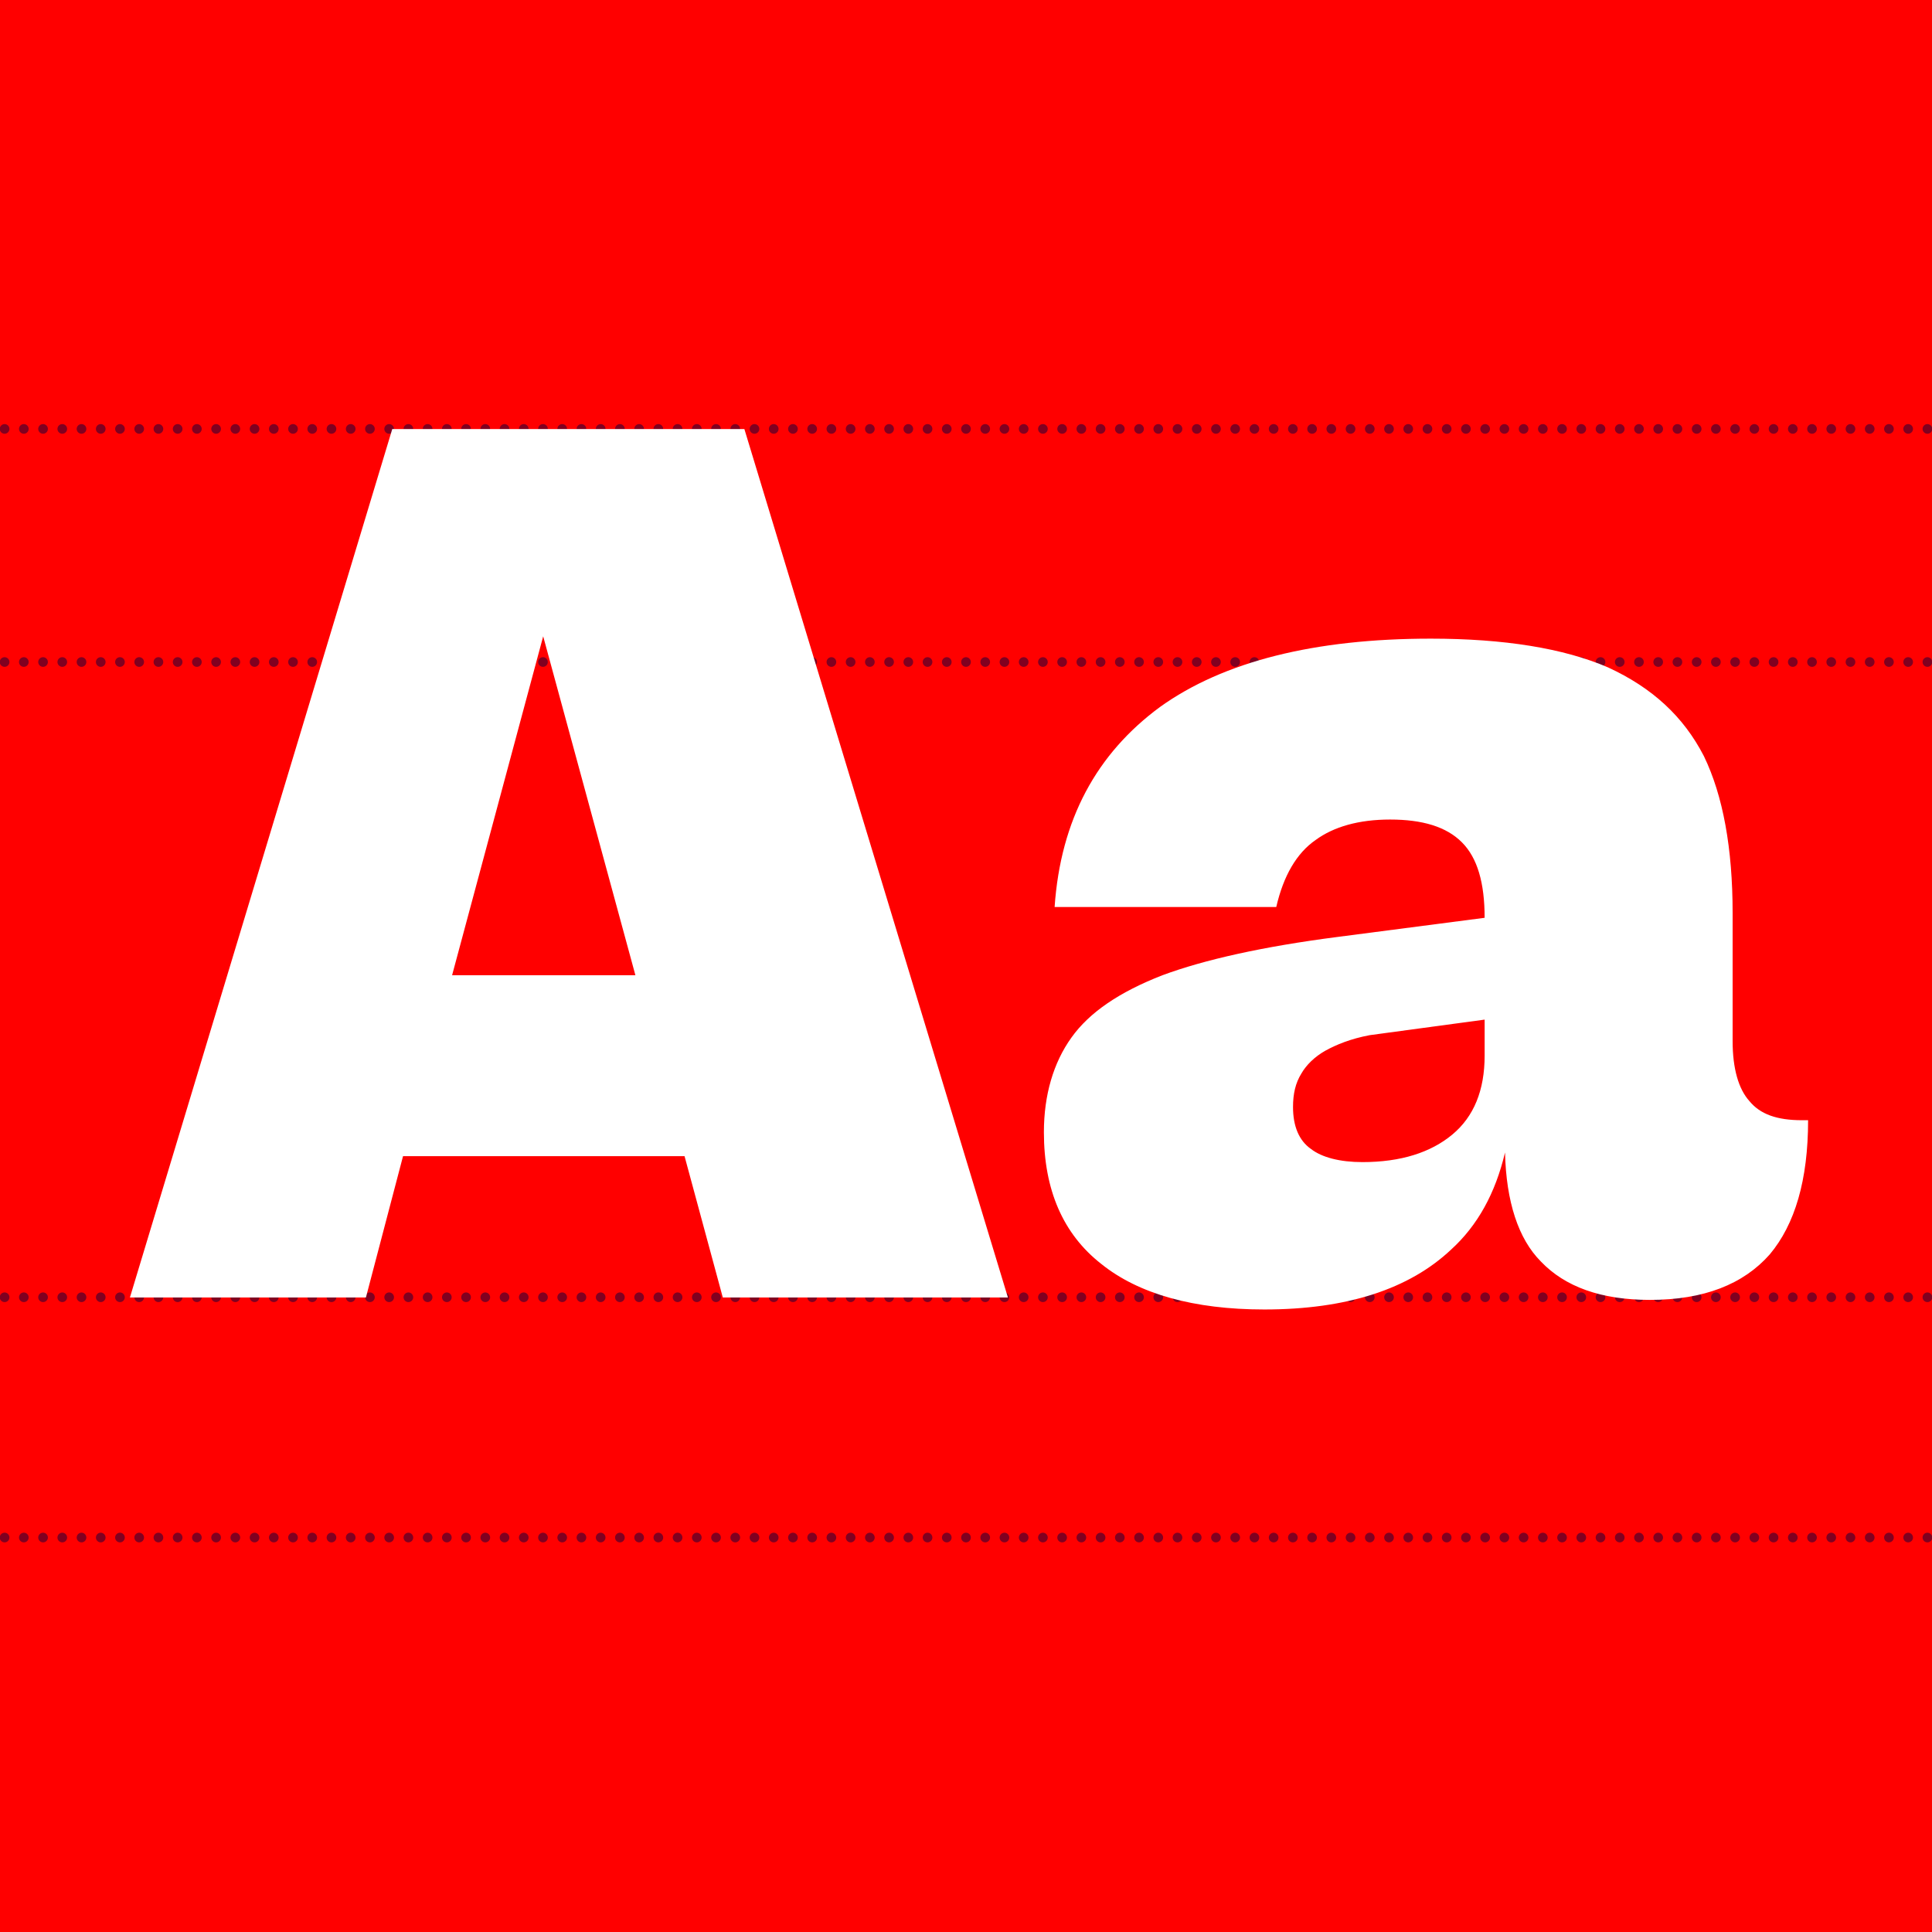
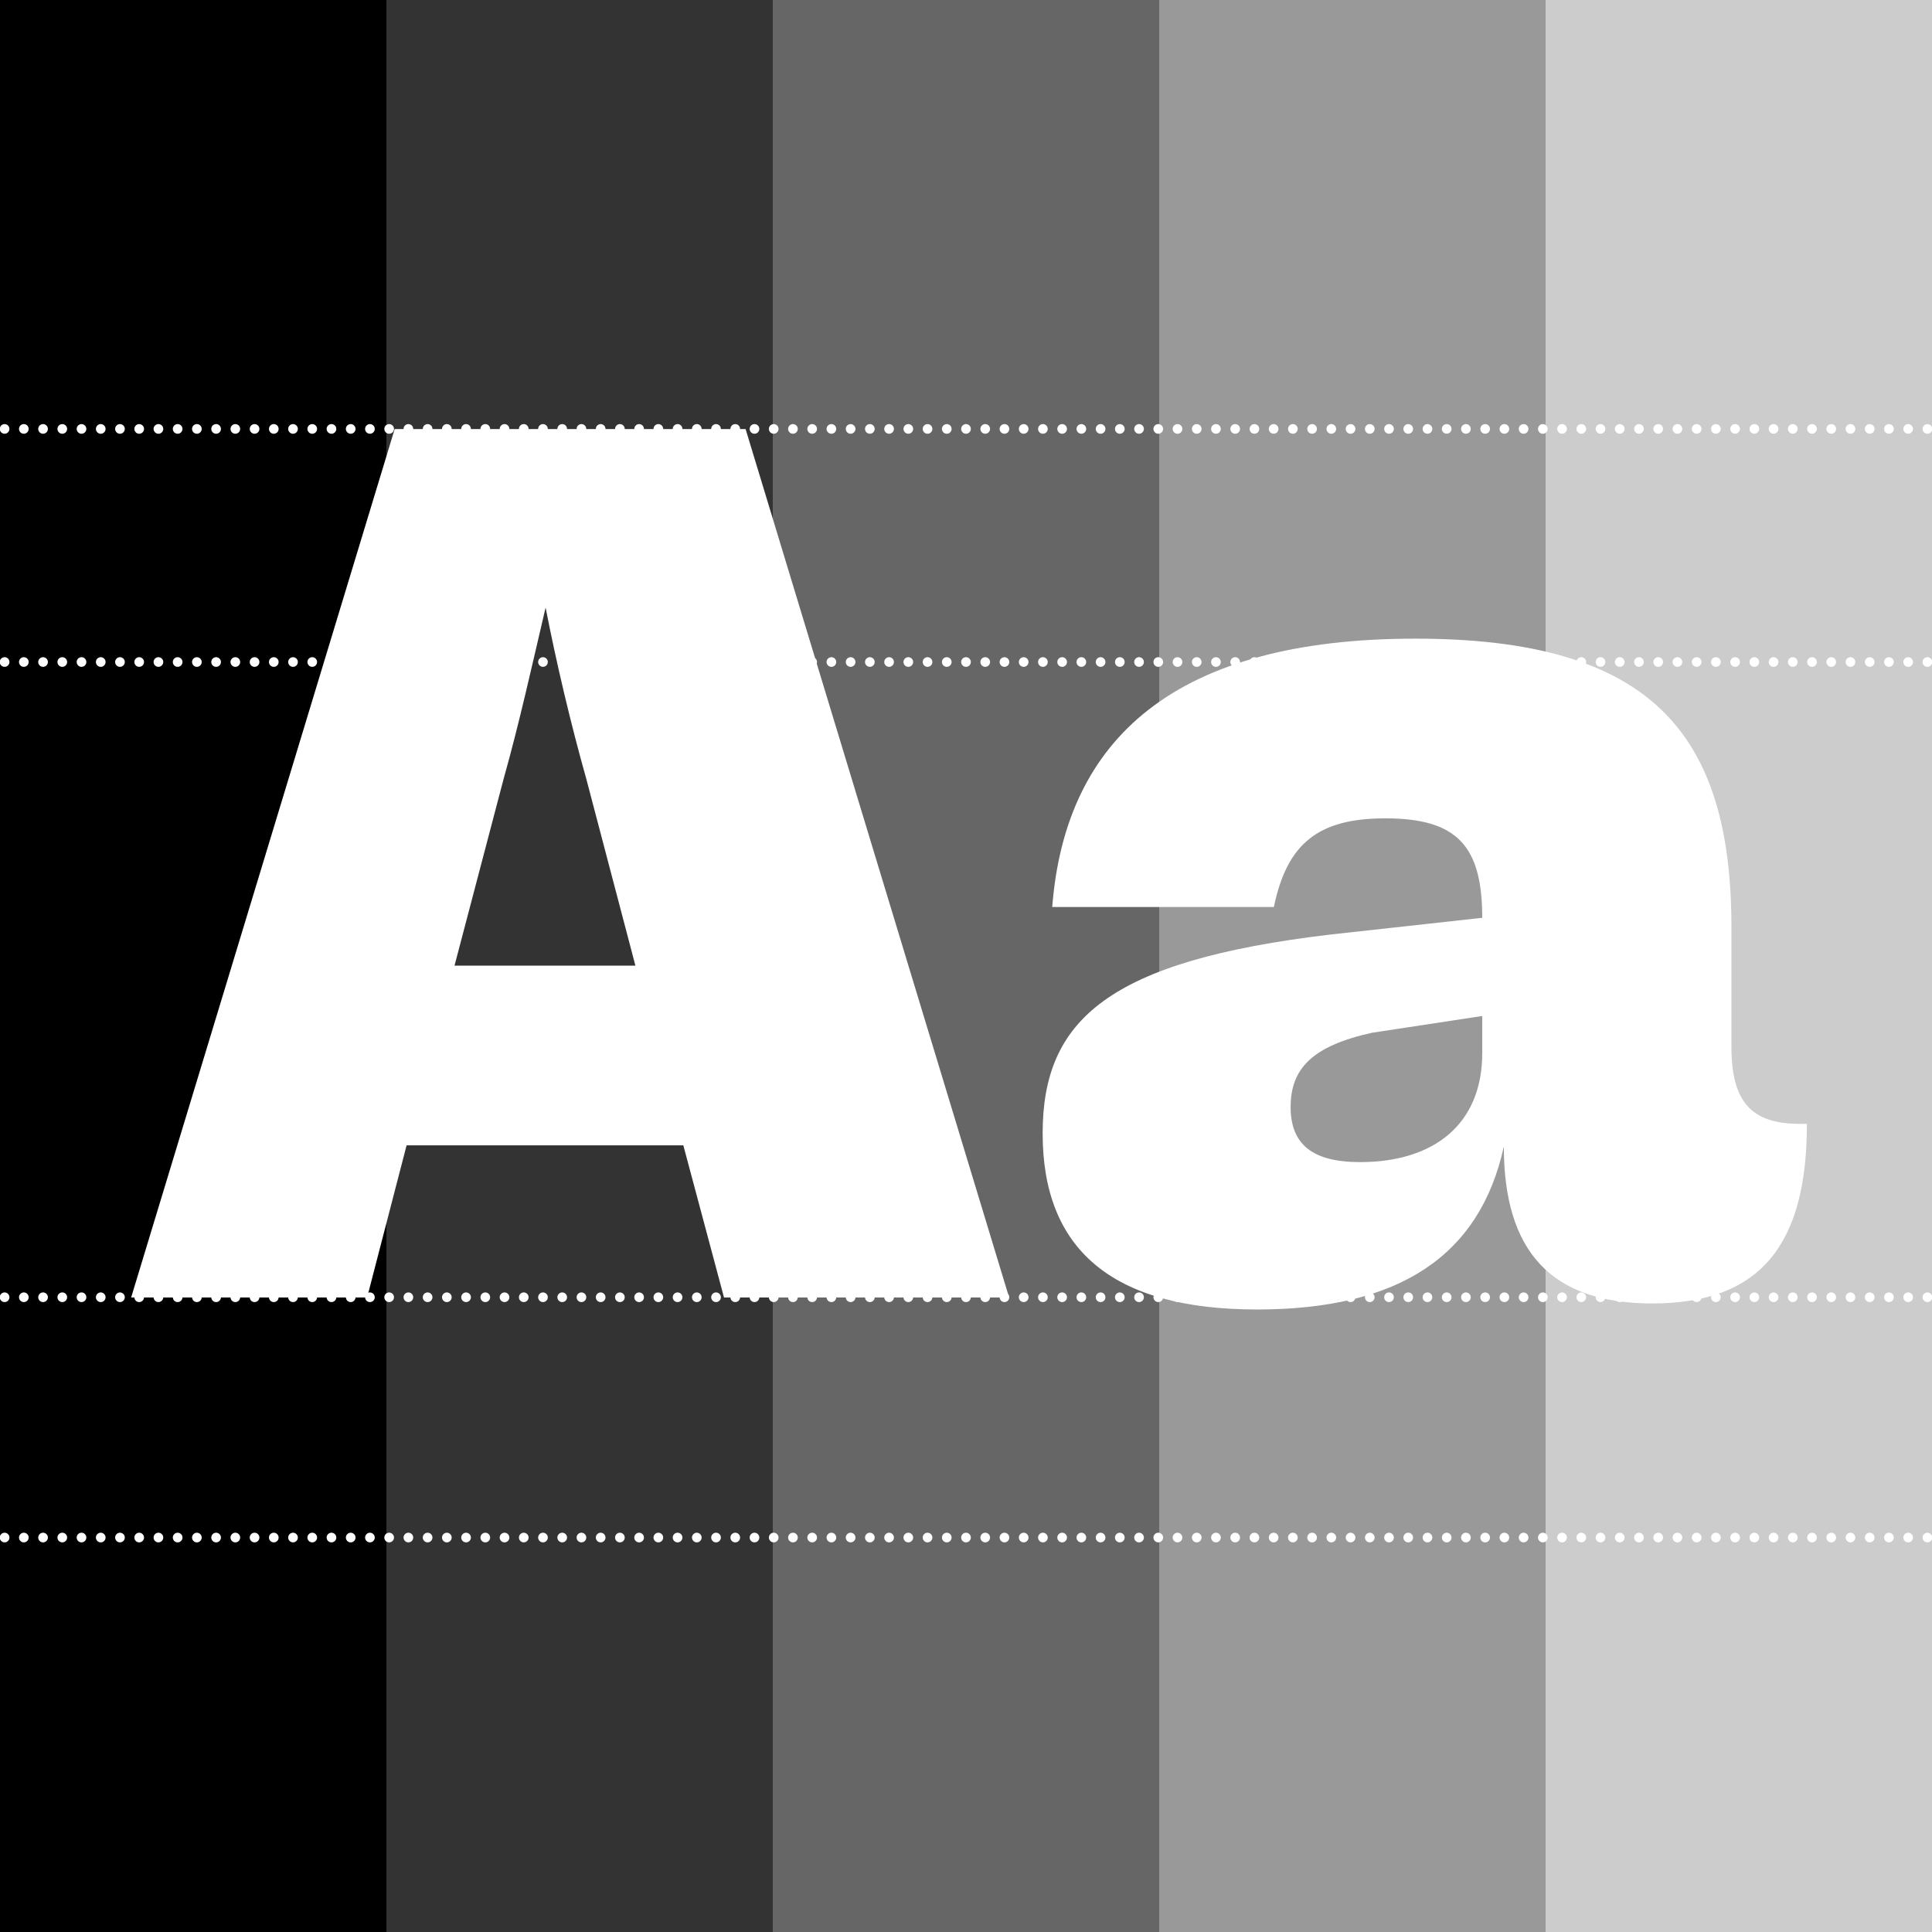
<svg xmlns="http://www.w3.org/2000/svg" version="1.1" id="svg1" width="400" height="400" viewBox="0 0 400 400">
  <defs id="defs1" />
  <g id="g1">
-     <path id="path1" d="M 0,3000 V 0 H 3000 V 3000 H 0" style="fill:#ff0000;fill-opacity:1;fill-rule:nonzero;stroke:none" transform="matrix(0.1333333,0,0,-0.1333333,0,400)" />
-     <path id="path2" d="M 37,985.621 H 2977.93" style="fill:none;stroke:#800020;stroke-width:15;stroke-linecap:round;stroke-linejoin:round;stroke-miterlimit:4;stroke-dasharray:0, 29.857;stroke-dashoffset:0;stroke-opacity:1" transform="matrix(0.1333333,0,0,-0.1333333,0,400)" />
-     <path id="path3" d="m 7.145,985.621 v 0 m 2985.715,0 v 0" style="fill:none;stroke:#800020;stroke-width:15;stroke-linecap:round;stroke-linejoin:round;stroke-miterlimit:4;stroke-dasharray:none;stroke-opacity:1" transform="matrix(0.1333333,0,0,-0.1333333,0,400)" />
-     <path id="path4" d="M 37,612.5 H 2977.93" style="fill:none;stroke:#800020;stroke-width:15;stroke-linecap:round;stroke-linejoin:round;stroke-miterlimit:4;stroke-dasharray:0, 29.857;stroke-dashoffset:0;stroke-opacity:1" transform="matrix(0.1333333,0,0,-0.1333333,0,400)" />
-     <path id="path5" d="m 7.145,612.5 v 0 m 2985.715,0 v 0" style="fill:none;stroke:#800020;stroke-width:15;stroke-linecap:round;stroke-linejoin:round;stroke-miterlimit:4;stroke-dasharray:none;stroke-opacity:1" transform="matrix(0.1333333,0,0,-0.1333333,0,400)" />
-     <path id="path6" d="M 37,1972.03 H 2977.93" style="fill:none;stroke:#800020;stroke-width:15;stroke-linecap:round;stroke-linejoin:round;stroke-miterlimit:4;stroke-dasharray:0, 29.857;stroke-dashoffset:0;stroke-opacity:1" transform="matrix(0.1333333,0,0,-0.1333333,0,400)" />
-     <path id="path7" d="m 7.145,1972.03 v 0 m 2985.715,0 v 0" style="fill:none;stroke:#800020;stroke-width:15;stroke-linecap:round;stroke-linejoin:round;stroke-miterlimit:4;stroke-dasharray:none;stroke-opacity:1" transform="matrix(0.1333333,0,0,-0.1333333,0,400)" />
-     <path id="path8" d="M 37,2333.98 H 2977.93" style="fill:none;stroke:#800020;stroke-width:15;stroke-linecap:round;stroke-linejoin:round;stroke-miterlimit:4;stroke-dasharray:0, 29.857;stroke-dashoffset:0;stroke-opacity:1" transform="matrix(0.1333333,0,0,-0.1333333,0,400)" />
-     <path id="path9" d="m 7.145,2333.98 v 0 m 2985.715,0 v 0" style="fill:none;stroke:#800020;stroke-width:15;stroke-linecap:round;stroke-linejoin:round;stroke-miterlimit:4;stroke-dasharray:none;stroke-opacity:1" transform="matrix(0.1333333,0,0,-0.1333333,0,400)" />
-     <path id="path10" d="m 68.823,-102.667 14.32,52.629 H 54.678 Z M 96.714,8.09375e-4 H 140.987 L 100.065,-134.847 H 45.386 L 4.651,8.09375e-4 H 41.296 L 47.061,-21.948 H 90.772 Z M 215.011,-37.57 c 0,5.391 -1.664,9.48 -5.016,12.27 -3.352,2.789 -8.004,4.277 -13.957,4.277 -3.527,0 -6.316,-0.738 -7.992,-2.039 -1.863,-1.301 -2.789,-3.539 -2.789,-6.516 0,-2.039 0.375,-3.715 1.301,-5.203 0.738,-1.301 2.051,-2.602 3.715,-3.539 1.676,-0.926 3.914,-1.852 6.891,-2.414 l 17.848,-2.414 z m 50.414,10.043 h -1.125 c -3.902,0 -6.504,-0.926 -8.18,-2.977 -1.676,-1.863 -2.602,-5.027 -2.602,-9.305 v -19.898 c 0,-10.043 -1.488,-18.223 -4.465,-24.363 -3.164,-6.141 -8.004,-10.605 -14.883,-13.77 -6.879,-2.977 -16.184,-4.465 -27.527,-4.465 -18.035,0 -32.18,3.539 -42.035,10.605 -9.855,7.254 -15.434,17.484 -16.371,31.066 h 34.418 c 1.113,-4.84 3.164,-8.379 6.129,-10.418 2.801,-2.051 6.703,-3.164 11.543,-3.164 5.016,0 8.742,1.113 11.156,3.539 2.414,2.414 3.527,6.316 3.527,11.719 l -22.875,2.977 c -11.531,1.488 -20.648,3.527 -27.152,5.941 -6.703,2.613 -11.344,5.766 -14.133,9.68 -2.801,3.902 -4.277,8.93 -4.277,14.695 0,8.93 2.965,15.809 8.918,20.461 5.766,4.641 14.332,7.066 25.301,7.066 12.832,0 22.5,-3.164 29.016,-9.305 4.09,-3.715 6.879,-8.742 8.367,-15.07 0.188,7.629 2.051,13.395 5.578,16.934 3.727,3.902 9.305,5.953 16.934,5.953 8.367,0 14.508,-2.426 18.598,-7.066 3.902,-4.652 5.953,-11.531 5.953,-20.836 z m 0,0" style="fill:#ffffff;fill-opacity:1;fill-rule:nonzero;stroke:none" aria-label="Aa" transform="matrix(1.333333,0,0,1.333333,20.69693,268.6317)" />
+     <path id="path1" d="M 0,0 V 3000 H 600 V 0 H 0" style="fill:#000000;fill-opacity:1;fill-rule:nonzero;stroke:none" transform="matrix(0.1333333,0,0,-0.1333333,0,400)" />
+     <path id="path2" d="m 600,0 v 3000 h 600 V 0 H 600" style="fill:#333333;fill-opacity:1;fill-rule:nonzero;stroke:none" transform="matrix(0.1333333,0,0,-0.1333333,0,400)" />
+     <path id="path3" d="m 1200,0 v 3000 h 600 V 0 h -600" style="fill:#666666;fill-opacity:1;fill-rule:nonzero;stroke:none" transform="matrix(0.1333333,0,0,-0.1333333,0,400)" />
+     <path id="path4" d="m 1800,0 v 3000 h 600 V 0 h -600" style="fill:#999999;fill-opacity:1;fill-rule:nonzero;stroke:none" transform="matrix(0.1333333,0,0,-0.1333333,0,400)" />
+     <path id="path5" d="m 2400,0 v 3000 h 600 V 0 h -600" style="fill:#cccccc;fill-opacity:1;fill-rule:nonzero;stroke:none" transform="matrix(0.1333333,0,0,-0.1333333,0,400)" />
+     <path id="path6" d="M 37,985.625 H 2977.93" style="fill:none;stroke:#ffffff;stroke-width:15;stroke-linecap:round;stroke-linejoin:round;stroke-miterlimit:4;stroke-dasharray:0, 29.857;stroke-dashoffset:0;stroke-opacity:1" transform="matrix(0.1333333,0,0,-0.1333333,0,400)" />
+     <path id="path7" d="m 7.145,985.625 v 0 m 2985.715,0 v 0" style="fill:none;stroke:#ffffff;stroke-width:15;stroke-linecap:round;stroke-linejoin:round;stroke-miterlimit:4;stroke-dasharray:none;stroke-opacity:1" transform="matrix(0.1333333,0,0,-0.1333333,0,400)" />
+     <path id="path8" d="M 37,612.5 H 2977.93" style="fill:none;stroke:#ffffff;stroke-width:15;stroke-linecap:round;stroke-linejoin:round;stroke-miterlimit:4;stroke-dasharray:0, 29.857;stroke-dashoffset:0;stroke-opacity:1" transform="matrix(0.1333333,0,0,-0.1333333,0,400)" />
+     <path id="path9" d="m 7.145,612.5 v 0 m 2985.715,0 v 0" style="fill:none;stroke:#ffffff;stroke-width:15;stroke-linecap:round;stroke-linejoin:round;stroke-miterlimit:4;stroke-dasharray:none;stroke-opacity:1" transform="matrix(0.1333333,0,0,-0.1333333,0,400)" />
+     <path id="path10" d="M 37,1972.03 H 2977.93" style="fill:none;stroke:#ffffff;stroke-width:15;stroke-linecap:round;stroke-linejoin:round;stroke-miterlimit:4;stroke-dasharray:0, 29.857;stroke-dashoffset:0;stroke-opacity:1" transform="matrix(0.1333333,0,0,-0.1333333,0,400)" />
+     <path id="path11" d="m 7.145,1972.03 v 0 m 2985.715,0 v 0" style="fill:none;stroke:#ffffff;stroke-width:15;stroke-linecap:round;stroke-linejoin:round;stroke-miterlimit:4;stroke-dasharray:none;stroke-opacity:1" transform="matrix(0.1333333,0,0,-0.1333333,0,400)" />
+     <path id="path12" d="M 37,2333.98 H 2977.93" style="fill:none;stroke:#ffffff;stroke-width:15;stroke-linecap:round;stroke-linejoin:round;stroke-miterlimit:4;stroke-dasharray:0, 29.857;stroke-dashoffset:0;stroke-opacity:1" transform="matrix(0.1333333,0,0,-0.1333333,0,400)" />
+     <path id="path13" d="m 7.145,2333.98 v 0 m 2985.715,0 v 0" style="fill:none;stroke:#ffffff;stroke-width:15;stroke-linecap:round;stroke-linejoin:round;stroke-miterlimit:4;stroke-dasharray:none;stroke-opacity:1" transform="matrix(0.1333333,0,0,-0.1333333,0,400)" />
+     <path id="path14" d="M 4.652,4.09375e-4 H 41.296 L 47.425,-23.625 H 90.398 L 96.714,4.09375e-4 H 140.987 L 100.066,-134.847 H 45.573 Z M 54.866,-51.527 62.495,-80.543 c 2.414,-8.555 4.465,-17.848 6.516,-26.59 1.664,8.555 3.902,18.035 6.316,26.59 l 7.629,29.016 z M 240.866,0.926 c 16.934,0 24,-9.293 24,-27.891 h -1.125 c -7.43,0 -10.594,-3.352 -10.594,-11.906 v -18.598 c 0,-30.328 -12.656,-44.836 -49.102,-44.836 -37.207,0 -54.316,15.445 -56.367,41.672 h 34.418 c 2.039,-9.855 6.879,-13.77 17.297,-13.77 11.156,0 15.059,4.277 15.059,15.445 l -23.613,2.602 c -34.418,4.09 -44.648,13.207 -44.648,30.879 0,17.848 10.605,27.34 33.293,27.34 22.137,0 34.605,-8.379 38.32,-25.301 0,16.371 7.441,24.363 23.062,24.363 z M 184.698,-29.578 c 0,-5.953 3.352,-9.48 12.645,-11.531 l 17.109,-2.602 v 5.766 c 0,10.98 -7.43,16.922 -18.973,16.922 -7.43,0 -10.781,-2.789 -10.781,-8.555 z m 0,0" style="fill:#ffffff;fill-opacity:1;fill-rule:nonzero;stroke:none" aria-label="Aa" transform="matrix(1.333333,0,0,1.333333,20.9464,268.6323)" />
  </g>
</svg>
